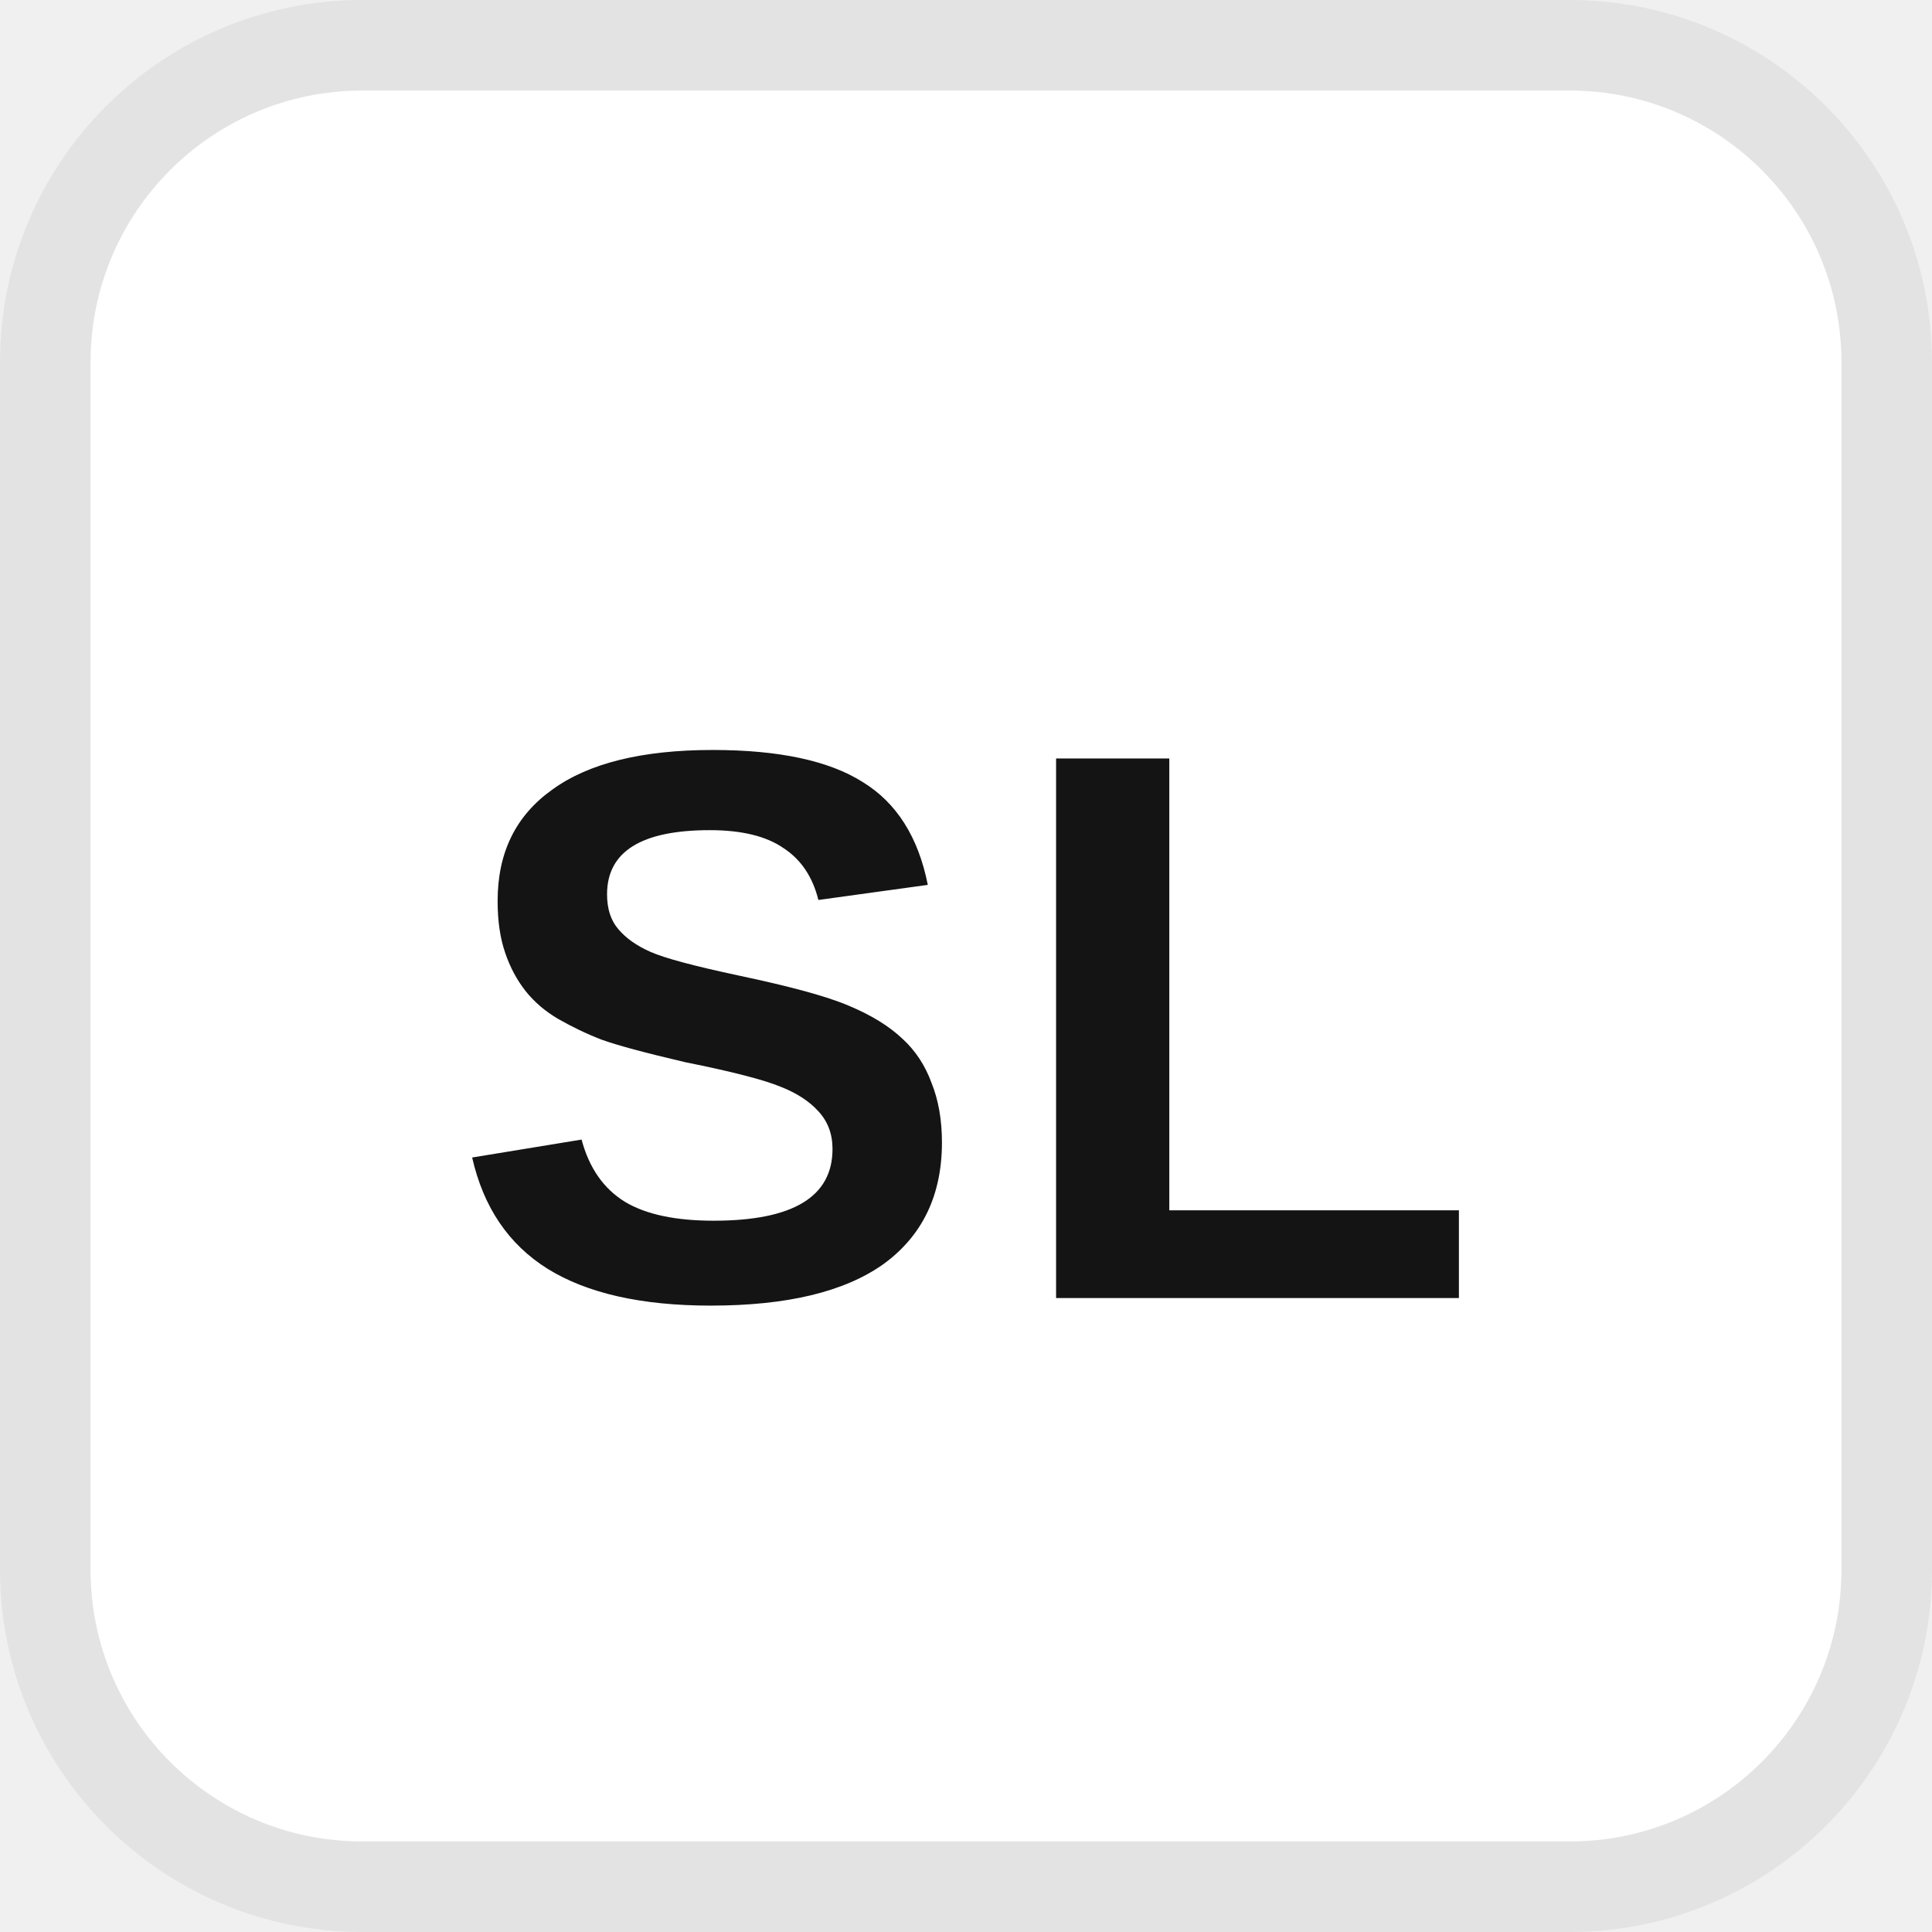
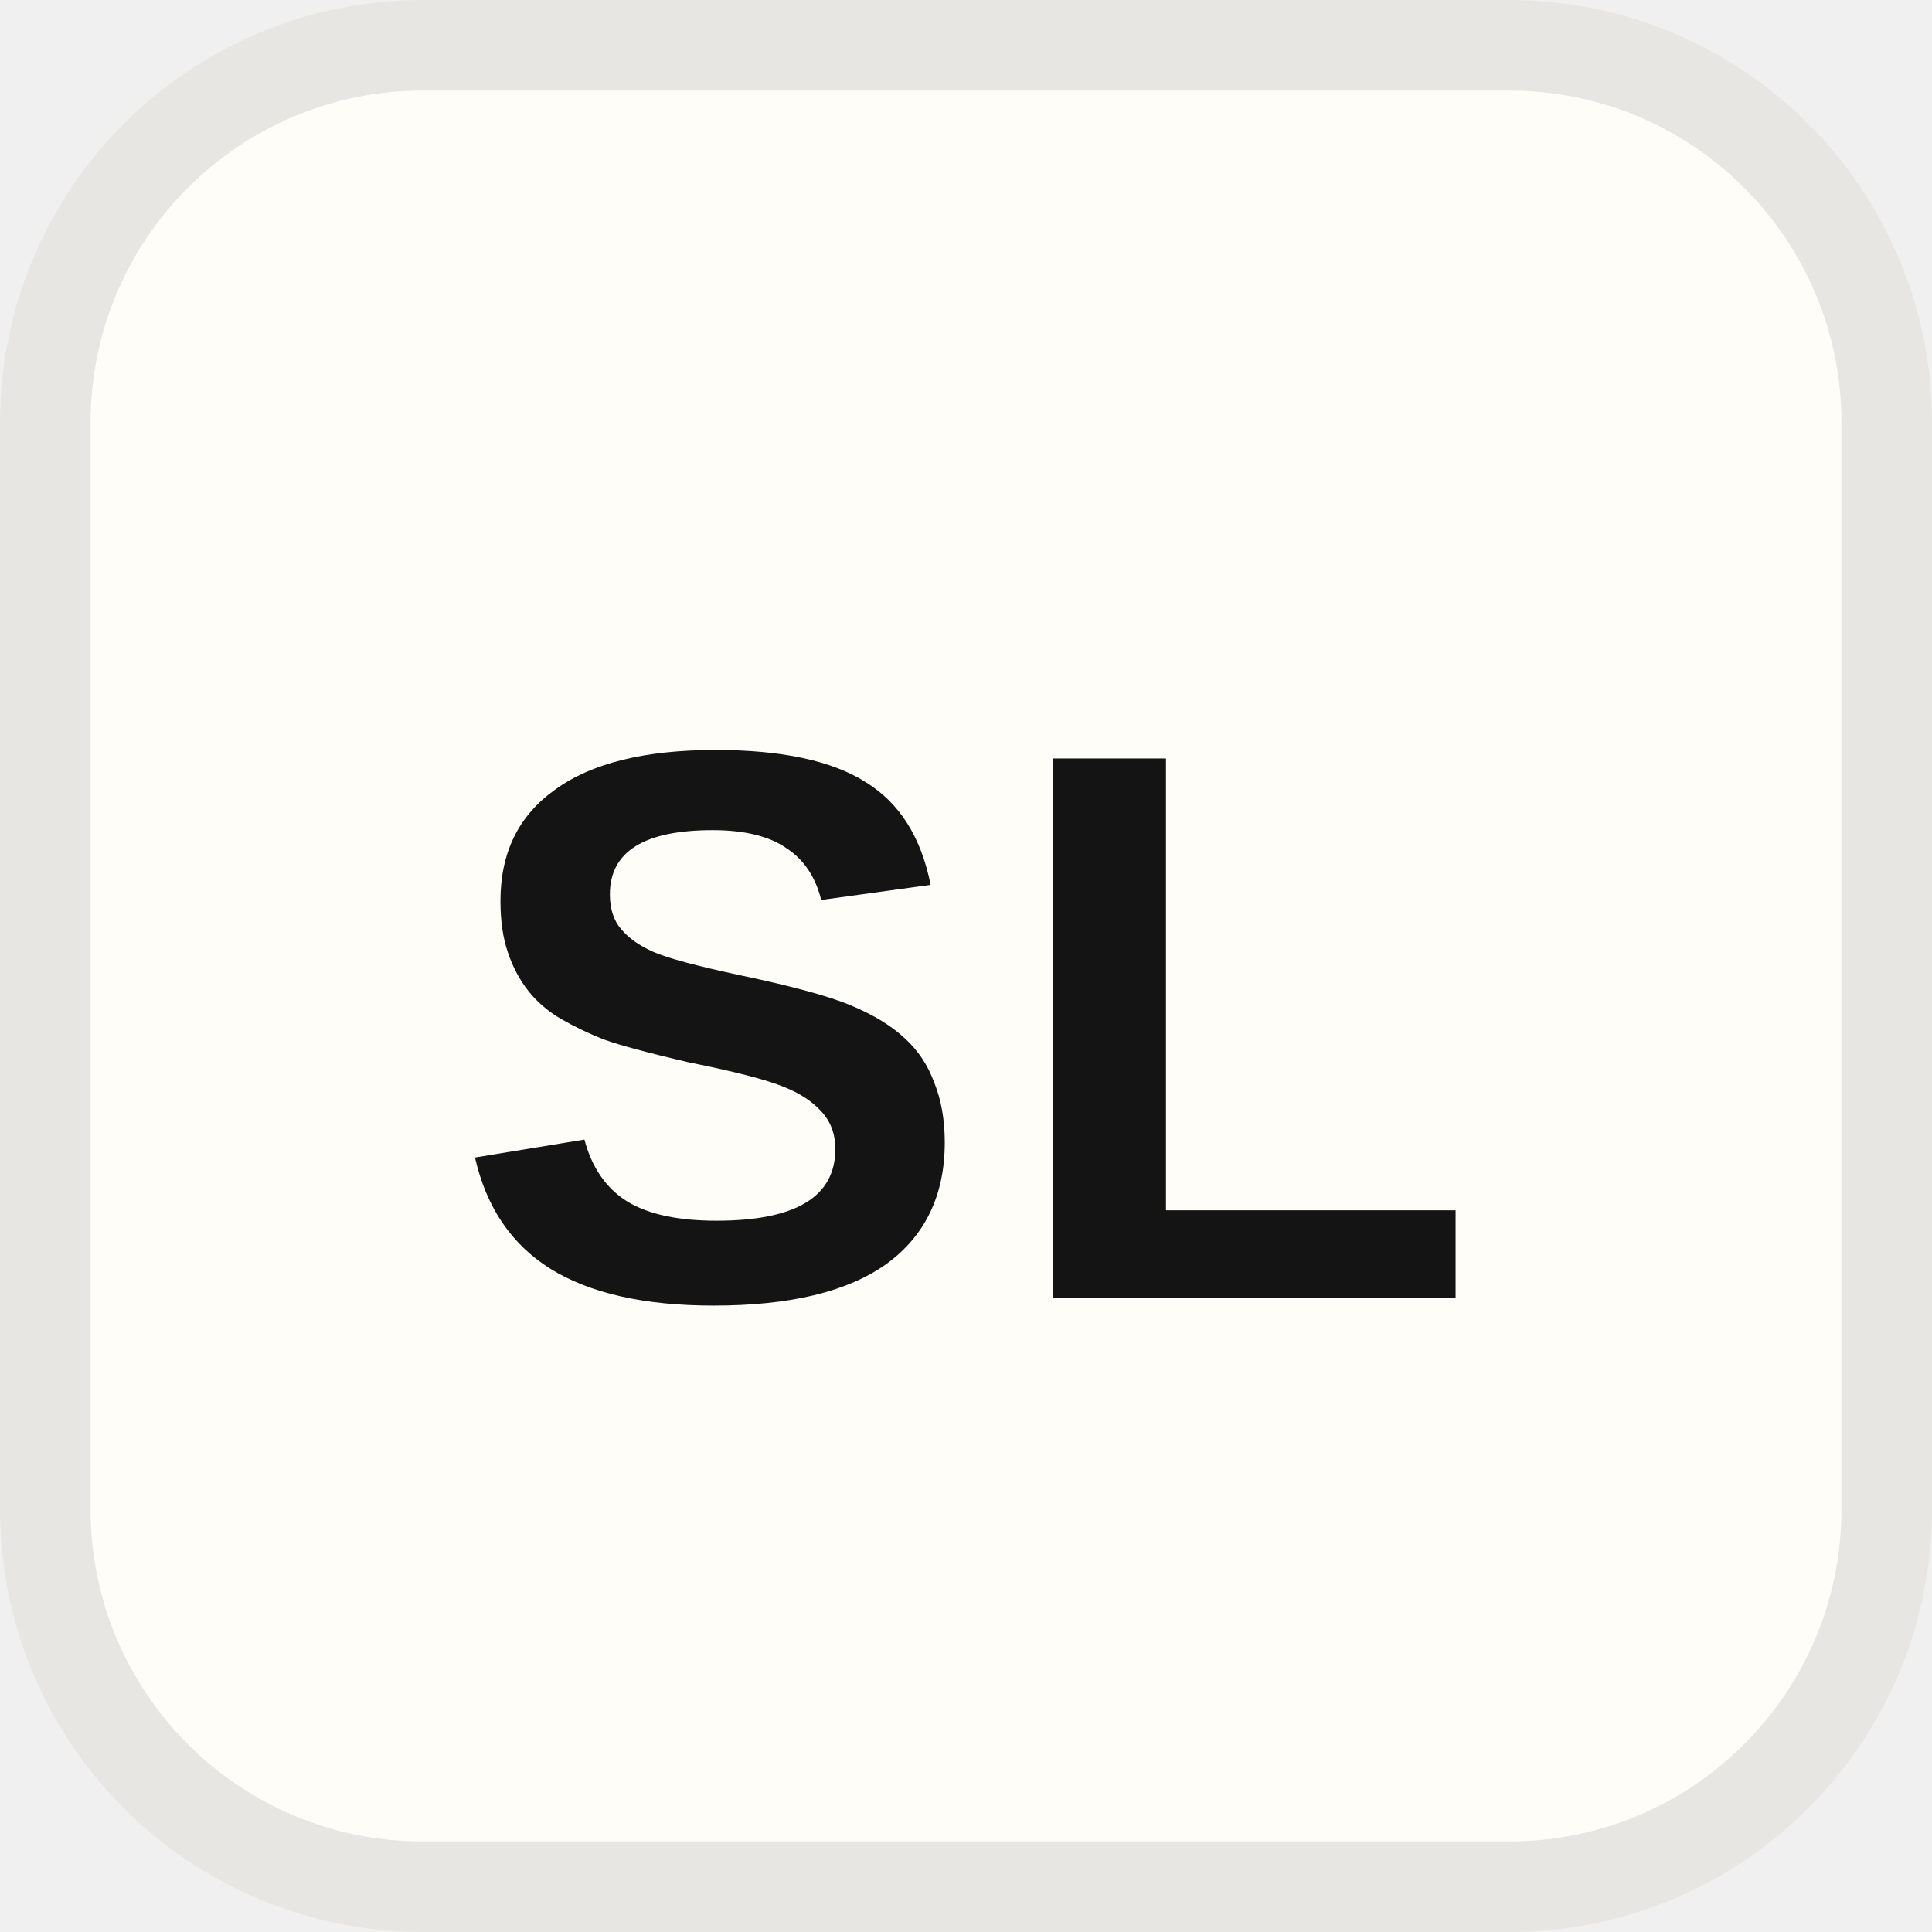
<svg xmlns="http://www.w3.org/2000/svg" viewBox="0 0 32 32" role="img" aria-label="StompLab">
-   <rect width="32" height="32" rx="6" fill="#ffffff" />
-   <rect x="0.75" y="0.75" width="30.5" height="30.5" rx="5.25" fill="none" stroke="#141414" stroke-opacity="0.12" stroke-width="1.5" />
-   <text x="16" y="21.5" text-anchor="middle" font-family="Oswald, Arial Narrow, Arial, sans-serif" font-size="13" font-weight="600" letter-spacing="0.5" fill="#141414">SL</text>
+   <rect width="32" height="32" rx="7" fill="#fffdf8" />
+   <rect x="0.75" y="0.75" width="30.5" height="30.5" rx="6.25" fill="none" stroke="#141414" stroke-opacity="0.1" stroke-width="1.5" />
+   <text x="16" y="21.5" text-anchor="middle" font-family="Oswald, Arial Narrow, Arial, sans-serif" font-size="13" font-weight="600" letter-spacing="0.4" fill="#141414">SL</text>
</svg>
